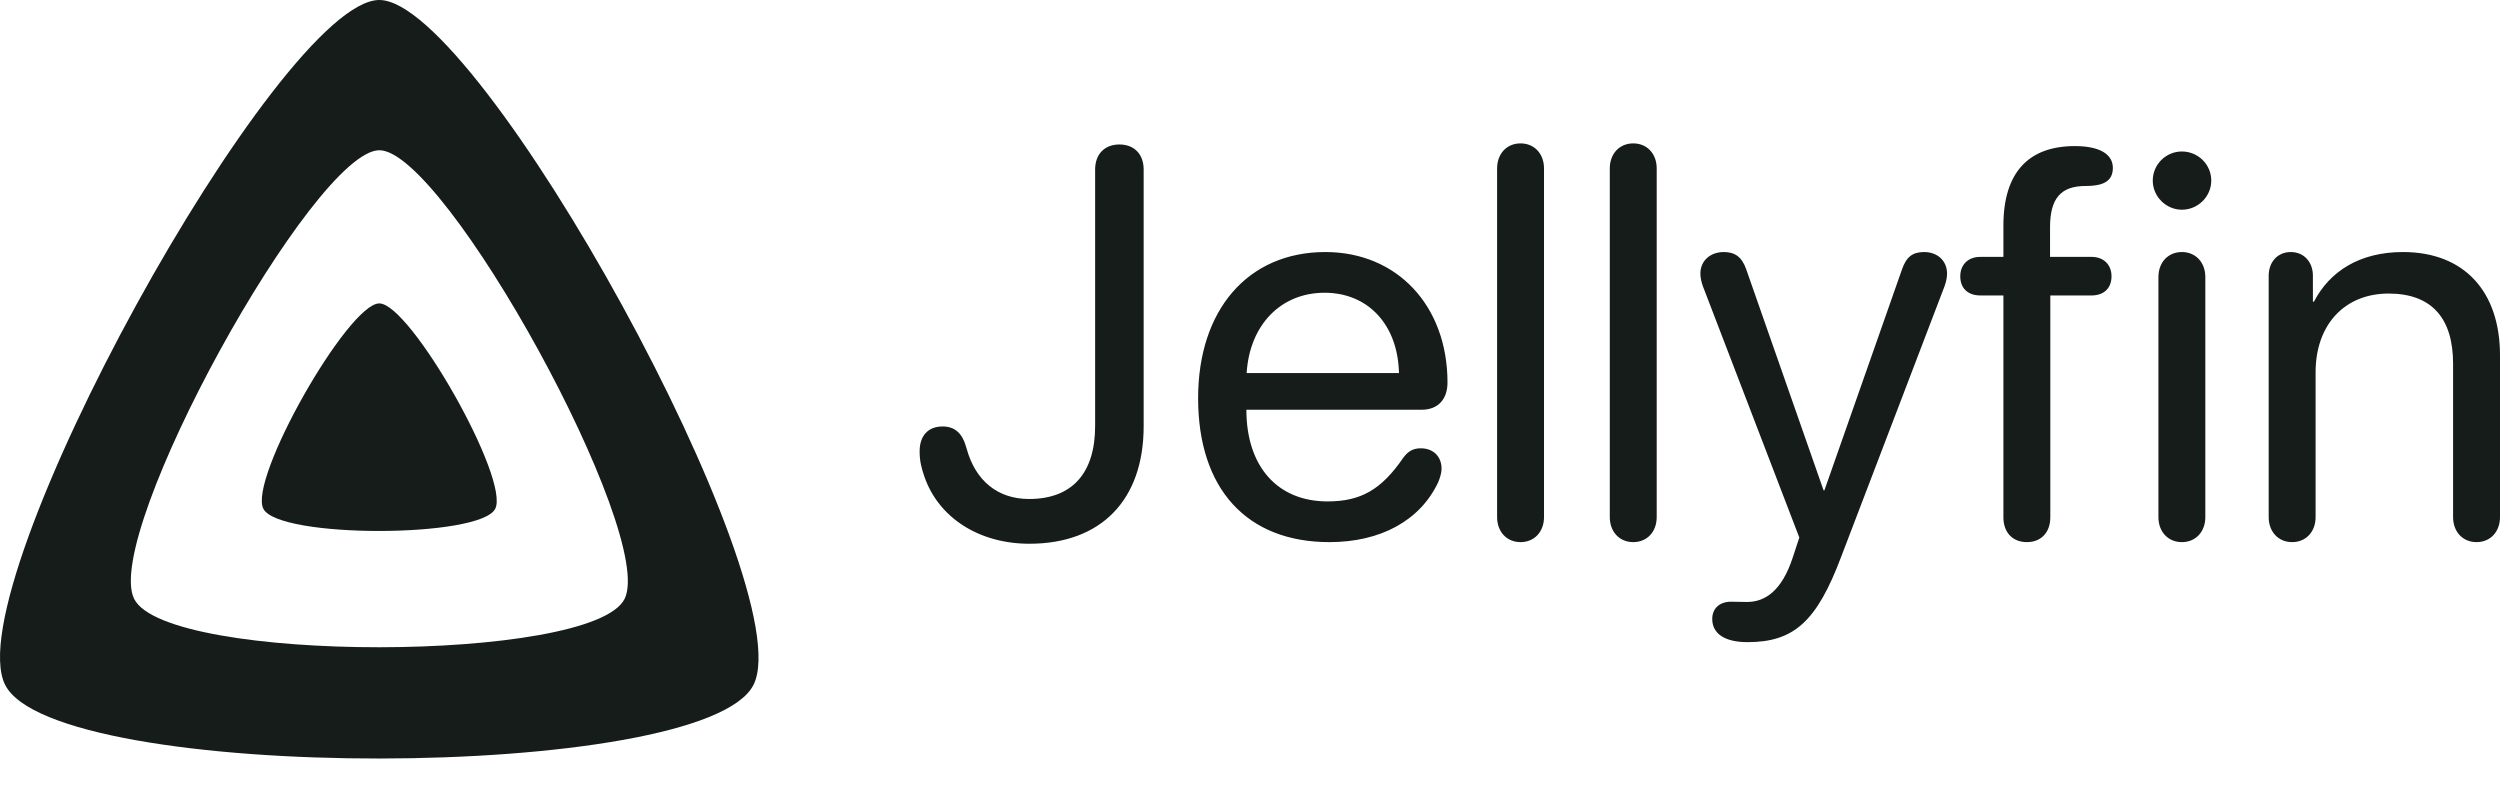
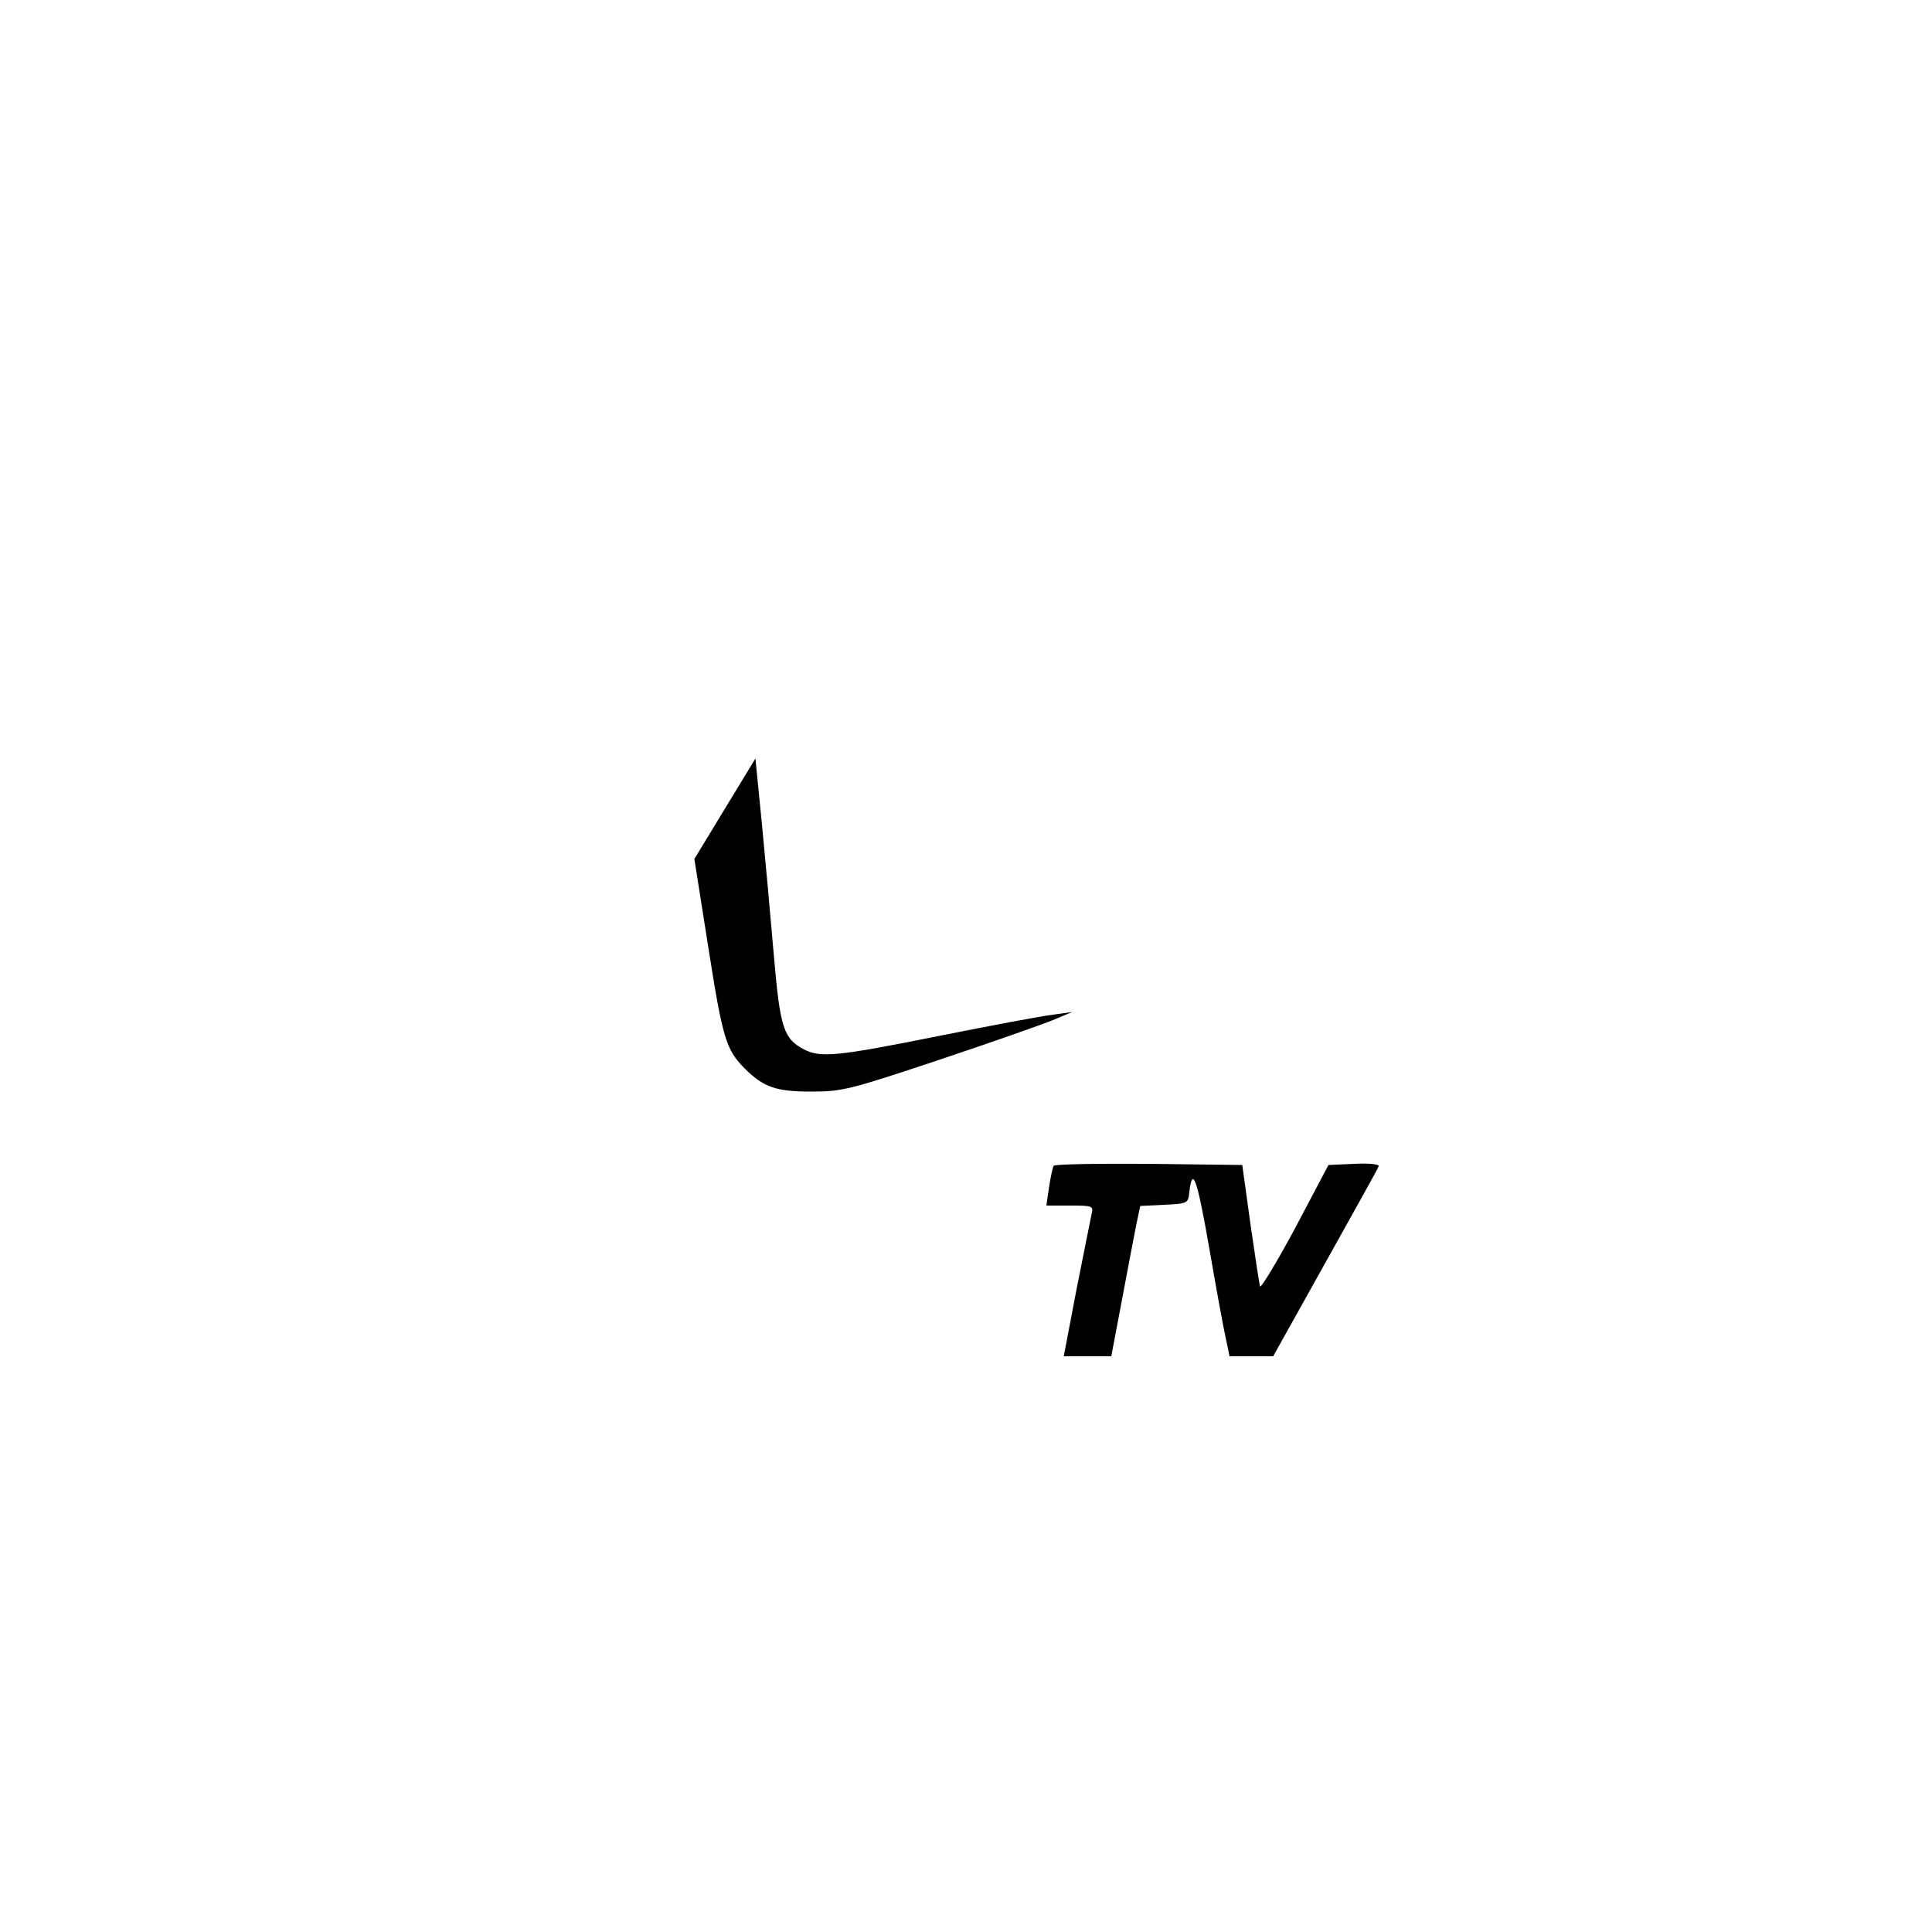
- <svg xmlns="http://www.w3.org/2000/svg" height="378" width="1203" version="1.1" id="svg29">
-   <defs id="defs33">
-     <filter style="color-interpolation-filters:sRGB" id="filter2692" x="-0.014" y="-0.017" width="1.03" height="1.037">
-       <feFlood flood-opacity="1" flood-color="rgb(255,255,255)" result="flood" id="feFlood2682" />
-       <feComposite in="flood" in2="SourceGraphic" operator="out" result="composite1" id="feComposite2684" />
-       <feGaussianBlur in="composite1" stdDeviation="0.5" result="blur" id="feGaussianBlur2686" />
-       <feOffset dx="0.2" dy="0.2" result="offset" id="feOffset2688" />
-       <feComposite in="offset" in2="SourceGraphic" operator="in" result="composite2" id="feComposite2690" />
-     </filter>
-     <filter style="color-interpolation-filters:sRGB" id="filter3184" x="-0.215" y="-0.237" width="1.43" height="1.746">
-       <feFlood flood-opacity="0.333" flood-color="rgb(0,0,0)" result="flood" id="feFlood3174" />
-       <feComposite in="SourceGraphic" in2="flood" operator="in" result="composite1" id="feComposite3176" />
-       <feGaussianBlur in="composite1" stdDeviation="2.1" result="blur" id="feGaussianBlur3178" />
-       <feOffset dx="4.57967e-15" dy="5.792" result="offset" id="feOffset3180" />
-       <feComposite in="SourceGraphic" in2="offset" operator="over" result="composite2" id="feComposite3182" />
-     </filter>
-     <filter style="color-interpolation-filters:sRGB" id="filter230" x="-0.215" y="-0.237" width="1.43" height="1.746">
-       <feFlood flood-opacity="0.333" flood-color="rgb(0,0,0)" result="flood" id="feFlood220" />
-       <feComposite in="SourceGraphic" in2="flood" operator="in" result="composite1" id="feComposite222" />
-       <feGaussianBlur in="composite1" stdDeviation="2.1" result="blur" id="feGaussianBlur224" />
-       <feOffset dx="4.57967e-15" dy="5.792" result="offset" id="feOffset226" />
-       <feComposite in="SourceGraphic" in2="offset" operator="over" result="composite2" id="feComposite228" />
-     </filter>
-     <filter style="color-interpolation-filters:sRGB" id="filter242" x="-0.215" y="-0.237" width="1.43" height="1.746">
-       <feFlood flood-opacity="0.333" flood-color="rgb(0,0,0)" result="flood" id="feFlood232" />
-       <feComposite in="SourceGraphic" in2="flood" operator="in" result="composite1" id="feComposite234" />
-       <feGaussianBlur in="composite1" stdDeviation="2.1" result="blur" id="feGaussianBlur236" />
-       <feOffset dx="4.57967e-15" dy="5.792" result="offset" id="feOffset238" />
-       <feComposite in="SourceGraphic" in2="offset" operator="over" result="composite2" id="feComposite240" />
-     </filter>
-     <filter style="color-interpolation-filters:sRGB" id="filter2078" x="-0.055" y="-0.068" width="1.111" height="1.136">
-       <feGaussianBlur stdDeviation="2 2" result="blur" id="feGaussianBlur2076" />
-     </filter>
-     <clipPath id="d">
-       <rect height="152" width="192" id="rect2786" x="0" y="0" />
-     </clipPath>
-     <mask id="c">
-       <g filter="url(#b)" id="g2783">
-         <rect fill-opacity="0.528" height="128" width="128" id="rect2781" x="0" y="0" />
-       </g>
-     </mask>
-     <filter id="b" height="1" width="1" x="0" y="0">
-       <feColorMatrix in="SourceGraphic" type="matrix" values="0 0 0 0 1 0 0 0 0 1 0 0 0 0 1 0 0 0 1 0" id="feColorMatrix2778" />
-     </filter>
-     <clipPath id="f">
-       <rect height="152" width="192" id="rect2794" x="0" y="0" />
-     </clipPath>
-     <mask id="e-3">
-       <g filter="url(#b)" id="g2791">
-         <rect fill-opacity="0.528" height="128" width="128" id="rect2789" x="0" y="0" />
-       </g>
-     </mask>
-     <filter id="filter3078" height="1" width="1" x="0" y="0">
-       <feColorMatrix in="SourceGraphic" type="matrix" values="0 0 0 0 1 0 0 0 0 1 0 0 0 0 1 0 0 0 1 0" id="feColorMatrix3076" />
-     </filter>
-     <clipPath id="h">
-       <rect height="152" width="192" id="rect2802" x="0" y="0" />
-     </clipPath>
-     <mask id="g">
-       <g filter="url(#b)" id="g2799">
-         <rect fill-opacity="0.528" height="128" width="128" id="rect2797" x="0" y="0" />
-       </g>
-     </mask>
-     <filter id="filter3087" height="1" width="1" x="0" y="0">
-       <feColorMatrix in="SourceGraphic" type="matrix" values="0 0 0 0 1 0 0 0 0 1 0 0 0 0 1 0 0 0 1 0" id="feColorMatrix3085" />
-     </filter>
-     <clipPath id="j">
-       <rect height="152" width="192" id="rect2810" x="0" y="0" />
-     </clipPath>
-     <mask id="i">
-       <g filter="url(#b)" id="g2807">
-         <rect fill-opacity="0.528" height="128" width="128" id="rect2805" x="0" y="0" />
-       </g>
-     </mask>
-     <filter id="filter3096" height="1" width="1" x="0" y="0">
-       <feColorMatrix in="SourceGraphic" type="matrix" values="0 0 0 0 1 0 0 0 0 1 0 0 0 0 1 0 0 0 1 0" id="feColorMatrix3094" />
-     </filter>
-     <clipPath id="l">
-       <rect height="152" width="192" id="rect2818" x="0" y="0" />
-     </clipPath>
-     <mask id="k">
-       <g filter="url(#b)" id="g2815">
-         <rect fill-opacity="0.528" height="128" width="128" id="rect2813" x="0" y="0" />
-       </g>
-     </mask>
-     <filter id="filter3105" height="1" width="1" x="0" y="0">
-       <feColorMatrix in="SourceGraphic" type="matrix" values="0 0 0 0 1 0 0 0 0 1 0 0 0 0 1 0 0 0 1 0" id="feColorMatrix3103" />
-     </filter>
-     <clipPath id="n">
-       <rect height="152" width="192" id="rect2826" x="0" y="0" />
-     </clipPath>
-     <mask id="m">
-       <g filter="url(#b)" id="g2823">
-         <rect fill-opacity="0.528" height="128" width="128" id="rect2821" x="0" y="0" />
-       </g>
-     </mask>
-     <filter id="filter3114" height="1" width="1" x="0" y="0">
-       <feColorMatrix in="SourceGraphic" type="matrix" values="0 0 0 0 1 0 0 0 0 1 0 0 0 0 1 0 0 0 1 0" id="feColorMatrix3112" />
-     </filter>
-     <radialGradient id="o" cx="140.512" cy="332.556" gradientTransform="matrix(2.101223,0,0,1.188184,-171.2467,-295.1377)" gradientUnits="userSpaceOnUse" r="60">
-       <stop offset="0" stop-color="#5e5c64" stop-opacity="0.596" id="stop2829" />
-       <stop offset="1" stop-color="#ffffff" stop-opacity="0" id="stop2831" />
-     </radialGradient>
-     <radialGradient id="p" cx="44.28" cy="234.817" gradientTransform="matrix(1.297444,0,0,1.159327,-21.99243,-223.1887)" gradientUnits="userSpaceOnUse" r="60">
-       <stop offset="0" stop-color="#ffffff" stop-opacity="0.58" id="stop2834" />
-       <stop offset="0.592" stop-color="#d2d2d2" stop-opacity="0.286" id="stop2836" />
-       <stop offset="1" stop-color="#ffffff" stop-opacity="0" id="stop2838" />
-     </radialGradient>
-     <clipPath id="d-6">
-       <rect height="152" width="192" id="rect2786-7" x="0" y="0" />
-     </clipPath>
-     <mask id="c-5">
-       <g filter="url(#b)" id="g2783-3" style="filter:url(#b-6)">
-         <rect fill-opacity="0.528" height="128" width="128" id="rect2781-5" x="0" y="0" />
-       </g>
-     </mask>
-     <filter id="b-6" height="1" width="1" x="0" y="0">
-       <feColorMatrix in="SourceGraphic" type="matrix" values="0 0 0 0 1 0 0 0 0 1 0 0 0 0 1 0 0 0 1 0" id="feColorMatrix2778-2" />
-     </filter>
-     <clipPath id="f-9">
-       <rect height="152" width="192" id="rect2794-1" x="0" y="0" />
-     </clipPath>
-     <mask id="e-3-2">
-       <g filter="url(#b)" id="g2791-7" style="filter:url(#b-6)">
-         <rect fill-opacity="0.528" height="128" width="128" id="rect2789-0" x="0" y="0" />
-       </g>
-     </mask>
-     <filter id="filter3841" height="1" width="1" x="0" y="0">
-       <feColorMatrix in="SourceGraphic" type="matrix" values="0 0 0 0 1 0 0 0 0 1 0 0 0 0 1 0 0 0 1 0" id="feColorMatrix3839" />
-     </filter>
-     <clipPath id="h-9">
-       <rect height="152" width="192" id="rect2802-3" x="0" y="0" />
-     </clipPath>
-     <mask id="g-6">
-       <g filter="url(#b)" id="g2799-0" style="filter:url(#b-6)">
-         <rect fill-opacity="0.528" height="128" width="128" id="rect2797-6" x="0" y="0" />
-       </g>
-     </mask>
-     <filter id="filter3850" height="1" width="1" x="0" y="0">
-       <feColorMatrix in="SourceGraphic" type="matrix" values="0 0 0 0 1 0 0 0 0 1 0 0 0 0 1 0 0 0 1 0" id="feColorMatrix3848" />
-     </filter>
-     <clipPath id="j-2">
-       <rect height="152" width="192" id="rect2810-6" x="0" y="0" />
-     </clipPath>
-     <mask id="i-1">
-       <g filter="url(#b)" id="g2807-8" style="filter:url(#b-6)">
-         <rect fill-opacity="0.528" height="128" width="128" id="rect2805-7" x="0" y="0" />
-       </g>
-     </mask>
-     <filter id="filter3859" height="1" width="1" x="0" y="0">
-       <feColorMatrix in="SourceGraphic" type="matrix" values="0 0 0 0 1 0 0 0 0 1 0 0 0 0 1 0 0 0 1 0" id="feColorMatrix3857" />
-     </filter>
-     <clipPath id="l-9">
-       <rect height="152" width="192" id="rect2818-2" x="0" y="0" />
-     </clipPath>
-     <mask id="k-0">
-       <g filter="url(#b)" id="g2815-2" style="filter:url(#b-6)">
-         <rect fill-opacity="0.528" height="128" width="128" id="rect2813-3" x="0" y="0" />
-       </g>
-     </mask>
-     <filter id="filter3868" height="1" width="1" x="0" y="0">
-       <feColorMatrix in="SourceGraphic" type="matrix" values="0 0 0 0 1 0 0 0 0 1 0 0 0 0 1 0 0 0 1 0" id="feColorMatrix3866" />
-     </filter>
-     <clipPath id="n-7">
-       <rect height="152" width="192" id="rect2826-5" x="0" y="0" />
-     </clipPath>
-     <mask id="m-9">
-       <g filter="url(#b)" id="g2823-2" style="filter:url(#b-6)">
-         <rect fill-opacity="0.528" height="128" width="128" id="rect2821-2" x="0" y="0" />
-       </g>
-     </mask>
-     <filter id="filter3877" height="1" width="1" x="0" y="0">
-       <feColorMatrix in="SourceGraphic" type="matrix" values="0 0 0 0 1 0 0 0 0 1 0 0 0 0 1 0 0 0 1 0" id="feColorMatrix3875" />
-     </filter>
-     <radialGradient id="o-8" cx="140.512" cy="332.556" gradientTransform="matrix(2.101223,0,0,1.188184,-171.2467,-295.1377)" gradientUnits="userSpaceOnUse" r="60">
-       <stop offset="0" stop-color="#5e5c64" stop-opacity="0.596" id="stop2829-9" />
-       <stop offset="1" stop-color="#ffffff" stop-opacity="0" id="stop2831-7" />
-     </radialGradient>
-     <radialGradient id="p-3" cx="44.28" cy="234.817" gradientTransform="matrix(1.297444,0,0,1.159327,-21.99243,-223.1887)" gradientUnits="userSpaceOnUse" r="60">
-       <stop offset="0" stop-color="#ffffff" stop-opacity="0.58" id="stop2834-6" />
-       <stop offset="0.592" stop-color="#d2d2d2" stop-opacity="0.286" id="stop2836-1" />
-       <stop offset="1" stop-color="#ffffff" stop-opacity="0" id="stop2838-2" />
-     </radialGradient>
-   </defs>
-   <linearGradient id="e" gradientTransform="matrix(1.0015,0,0,0.99993,72.09,56.015)" gradientUnits="userSpaceOnUse" x1="43.844" x2="-60" y1="234" y2="234">
-     <stop offset="0" stop-color="#d5d3cf" id="stop2" style="stop-color:#723d91;stop-opacity:1;" />
-     <stop offset="0.038" stop-color="#e3e2df" id="stop4" style="stop-color:#e5cbee;stop-opacity:1;" />
-     <stop offset="0.077" stop-color="#c0bfbc" id="stop6" style="stop-color:#a770db;stop-opacity:1;" />
-     <stop offset="0.923" stop-color="#c0bfbc" id="stop8" style="stop-color:#a152d6;stop-opacity:1;" />
-     <stop offset="0.962" stop-color="#e3e2df" id="stop10" style="stop-color:#e4c5ed;stop-opacity:1;" />
-     <stop offset="1" stop-color="#d5d3cf" id="stop12" style="stop-color:#723e8e;stop-opacity:1;" />
-   </linearGradient>
-   <g transform="translate(0,-172)" id="g27">
-     <g id="g719" transform="translate(96.18121,19.80851)">
-       <g id="g3809" transform="matrix(1.047619,0,0,1.047619,1.532437,-11.99764)">
-         <g id="g4719" transform="matrix(0.4767392,0,0,0.4767392,127.2575,99.52273)">
-           <g id="g4709" transform="translate(40.04477)">
-             <g id="g4700" transform="translate(40.04477)">
-               <g id="g2" transform="translate(-381.6831,26.48162)" style="fill:#f9f9f9;fill-opacity:1">
-                 <g id="g255" style="fill:#151c19;fill-opacity:1" transform="matrix(18.27043,0,0,18.27043,-1256.202,-125.7381)">
-                   <g id="g1" transform="translate(47.94476)" style="fill:#151c19;fill-opacity:1">
-                     <path style="fill:#151c19;fill-opacity:1" d="m 32.001,28 c -1.64,0 -6.918,9.268 -6.112,10.833 0.805,1.565 11.429,1.548 12.225,0 C 38.909,37.285 33.64,28.001 32.001,28 Z" id="path8-6" />
-                     <path style="fill:#151c19;fill-opacity:1" d="m 32.003,12 c -5.293,0 -22.333,30.893 -19.735,36.11 2.598,5.217 36.9,5.157 39.47,0 C 54.307,42.953 37.295,12 32.003,12 Z m 12.933,31.583 c -1.684,3.38 -24.158,3.418 -25.861,0 -1.703,-3.418 9.463,-23.66 12.931,-23.66 3.468,0 14.614,20.279 12.931,23.66 z" id="path10" />
-                   </g>
-                 </g>
-                 <path style="font-size:531.968px;line-height:1.4;font-family:'SF Pro Rounded';-inkscape-font-specification:'SF Pro Rounded';fill:#151c19;stroke-width:3.665;stroke-linecap:round;stroke-linejoin:round;paint-order:stroke markers fill;fill-opacity:1" d="m 830.771,617.39 c 69.094,0 110.134,-42.08 110.134,-113.251 v -247.282 c 0,-14.806 -9.091,-24.157 -23.378,-24.157 -14.286,0 -23.378,9.351 -23.378,24.157 v 247.022 c 0,45.716 -22.339,70.392 -63.639,70.392 -30.131,0 -51.69,-17.403 -60.262,-48.833 -3.896,-14.546 -11.169,-21.04 -23.118,-21.04 -13.767,0 -22.079,8.832 -22.079,23.897 0,9.611 1.818,16.364 4.676,24.676 13.767,39.482 52.729,64.418 101.043,64.418 z m 289.102,-1.558 c 49.353,0 87.276,-20.78 104.679,-57.405 2.078,-4.935 3.377,-9.611 3.377,-13.247 0,-11.948 -8.052,-19.741 -20.001,-19.741 -7.013,0 -12.208,2.598 -16.884,9.091 -21.04,30.651 -40.781,42.08 -72.99,42.08 -48.313,0 -78.185,-33.768 -78.185,-88.315 h 168.838 c 15.585,0 24.936,-9.87 24.936,-26.235 0,-74.029 -48.573,-125.719 -117.667,-125.719 -74.548,0 -122.602,55.587 -122.602,140.785 0,87.276 46.755,138.707 126.498,138.707 z m -79.743,-162.863 c 2.857,-46.495 32.988,-77.406 75.068,-77.406 41.82,0 70.652,30.651 71.691,77.406 z m 263.906,162.863 c 13.247,0 22.598,-9.87 22.598,-24.157 V 255.818 c 0,-14.286 -9.351,-24.157 -22.598,-24.157 -13.247,0 -22.598,9.87 -22.598,24.157 v 335.857 c 0,14.286 9.351,24.157 22.598,24.157 z m 108.576,0 c 13.247,0 22.598,-9.87 22.598,-24.157 V 255.818 c 0,-14.286 -9.351,-24.157 -22.598,-24.157 -13.247,0 -22.598,9.87 -22.598,24.157 v 335.857 c 0,14.286 9.351,24.157 22.598,24.157 z m 110.134,96.367 c 44.677,0 66.756,-20.001 90.133,-82.081 l 99.744,-261.049 c 1.558,-4.416 2.338,-8.572 2.338,-11.948 0,-12.208 -9.091,-20.78 -22.079,-20.78 -11.169,0 -17.143,4.676 -21.299,16.624 l -74.808,212.995 h -0.779 l -74.548,-212.995 c -4.156,-11.948 -10.909,-16.624 -21.559,-16.624 -12.988,0 -22.598,8.312 -22.598,20.78 0,3.377 0.779,7.533 2.338,11.948 l 92.99,242.347 -6.234,18.962 c -10.65,32.728 -27.014,43.118 -44.157,43.118 -7.013,0 -8.832,-0.26 -15.325,-0.26 -11.429,0 -18.183,6.753 -18.183,16.624 0,14.286 12.208,22.338 34.027,22.338 z m 269.101,-96.367 c 13.767,0 22.598,-9.351 22.598,-23.897 V 378.16 h 39.742 c 11.689,0 19.221,-6.753 19.221,-18.442 0,-11.169 -7.533,-18.702 -19.221,-18.702 h -40.002 v -28.573 c 0,-27.793 10.39,-39.742 34.287,-39.742 5.715,0 10.13,-0.519 14.027,-1.558 8.312,-2.338 12.208,-7.533 12.208,-15.845 0,-13.247 -12.728,-21.04 -36.625,-21.04 -44.157,0 -68.834,24.936 -68.834,76.626 v 30.131 h -22.338 c -11.689,0 -19.221,7.533 -19.221,18.702 0,11.689 7.533,18.442 19.221,18.442 h 22.338 v 213.774 c 0,14.546 8.832,23.897 22.598,23.897 z m 149.356,-320.272 c 15.585,0 28.313,-12.728 28.313,-28.053 0,-15.585 -12.728,-28.053 -28.313,-28.053 -15.325,0 -28.053,12.468 -28.053,28.053 0,15.325 12.728,28.053 28.053,28.053 z m 0,320.272 c 13.247,0 22.598,-9.87 22.598,-24.157 V 360.497 c 0,-14.286 -9.351,-24.157 -22.598,-24.157 -13.247,0 -22.598,9.87 -22.598,24.157 v 231.178 c 0,14.286 9.351,24.157 22.598,24.157 z m 106.238,0 c 13.247,0 22.598,-9.87 22.598,-24.157 V 452.189 c 0,-45.716 27.793,-75.847 70.392,-75.847 41.56,0 62.08,23.897 62.08,67.535 v 147.798 c 0,14.286 9.351,24.157 22.598,24.157 13.247,0 22.598,-9.87 22.598,-24.157 V 435.825 c 0,-61.301 -34.287,-99.484 -93.51,-99.484 -41.82,0 -70.652,18.702 -85.718,47.794 h -1.039 v -24.936 c 0,-13.507 -8.832,-22.858 -21.299,-22.858 -12.468,0 -21.299,9.351 -21.299,22.858 v 232.476 c 0,14.286 9.351,24.157 22.598,24.157 z" id="text1" aria-label="Jellyfin" />
-               </g>
-             </g>
-           </g>
-         </g>
-       </g>
-     </g>
+ <svg xmlns="http://www.w3.org/2000/svg" version="1.0" width="500pt" height="500pt" viewBox="0 0 500 500" preserveAspectRatio="xMidYMid meet">
+   <g transform="translate(0,500) scale(0.1,-0.1)" fill="#000000" stroke="none">
+     <path d="M1876 2907 l-79 -130 36 -228 c37 -236 46 -265 93 -313 50 -50 82 -61 174 -61 80 0 99 5 330 82 135 45 268 92 295 103 l50 21 -50 -7 c-27 -3 -160 -28 -295 -55 -264 -53 -306 -57 -349 -35 -53 28 -62 55 -78 240 -8 94 -22 248 -31 342 l-17 171 -79 -130z" />
+     <path d="M2727 1983 c-3 -5 -8 -29 -12 -55 l-7 -48 61 0 c59 0 61 -1 56 -22 -3 -13 -20 -101 -39 -195 l-33 -173 62 0 61 0 28 148 c15 81 32 168 37 194 l10 47 62 3 c61 3 62 4 65 33 8 69 20 35 51 -142 18 -104 37 -209 43 -235 l10 -48 56 0 57 0 135 242 c74 133 137 245 138 250 2 5 -26 8 -63 6 l-67 -3 -86 -163 c-48 -89 -89 -157 -91 -151 -2 6 -13 79 -25 162 l-21 152 -242 3 c-133 1 -244 -1 -246 -5z" />
  </g>
</svg>
